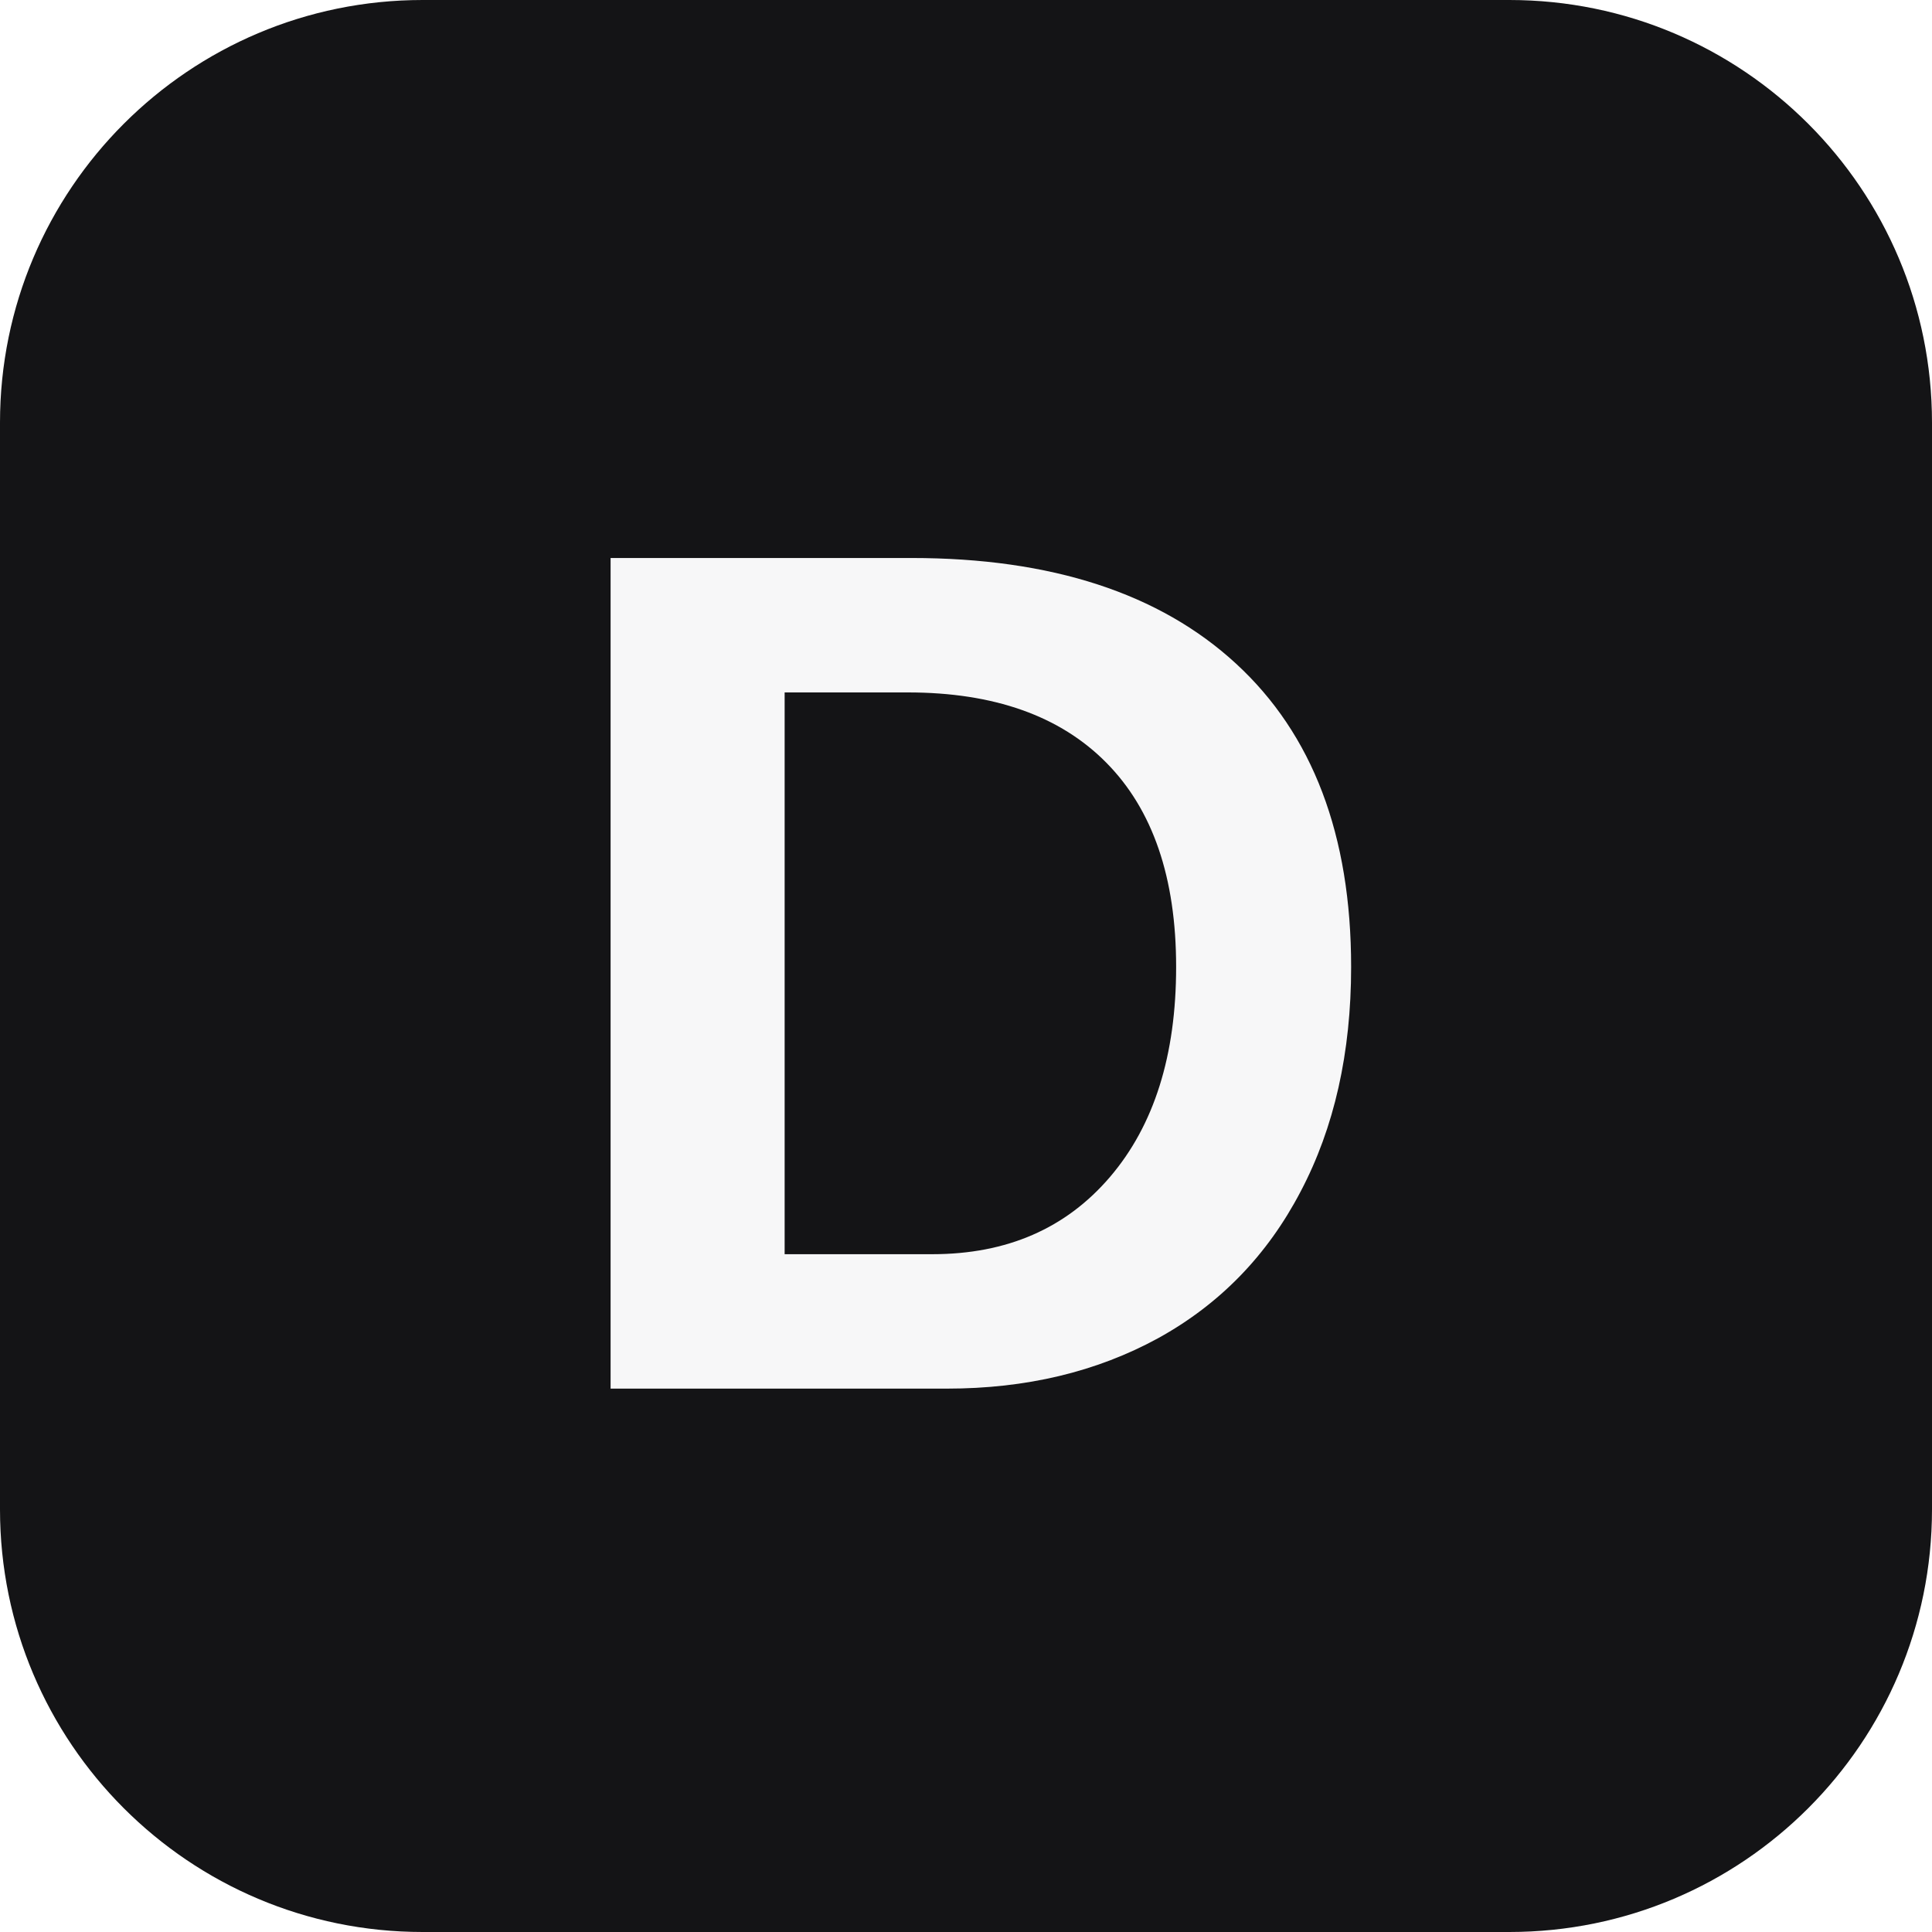
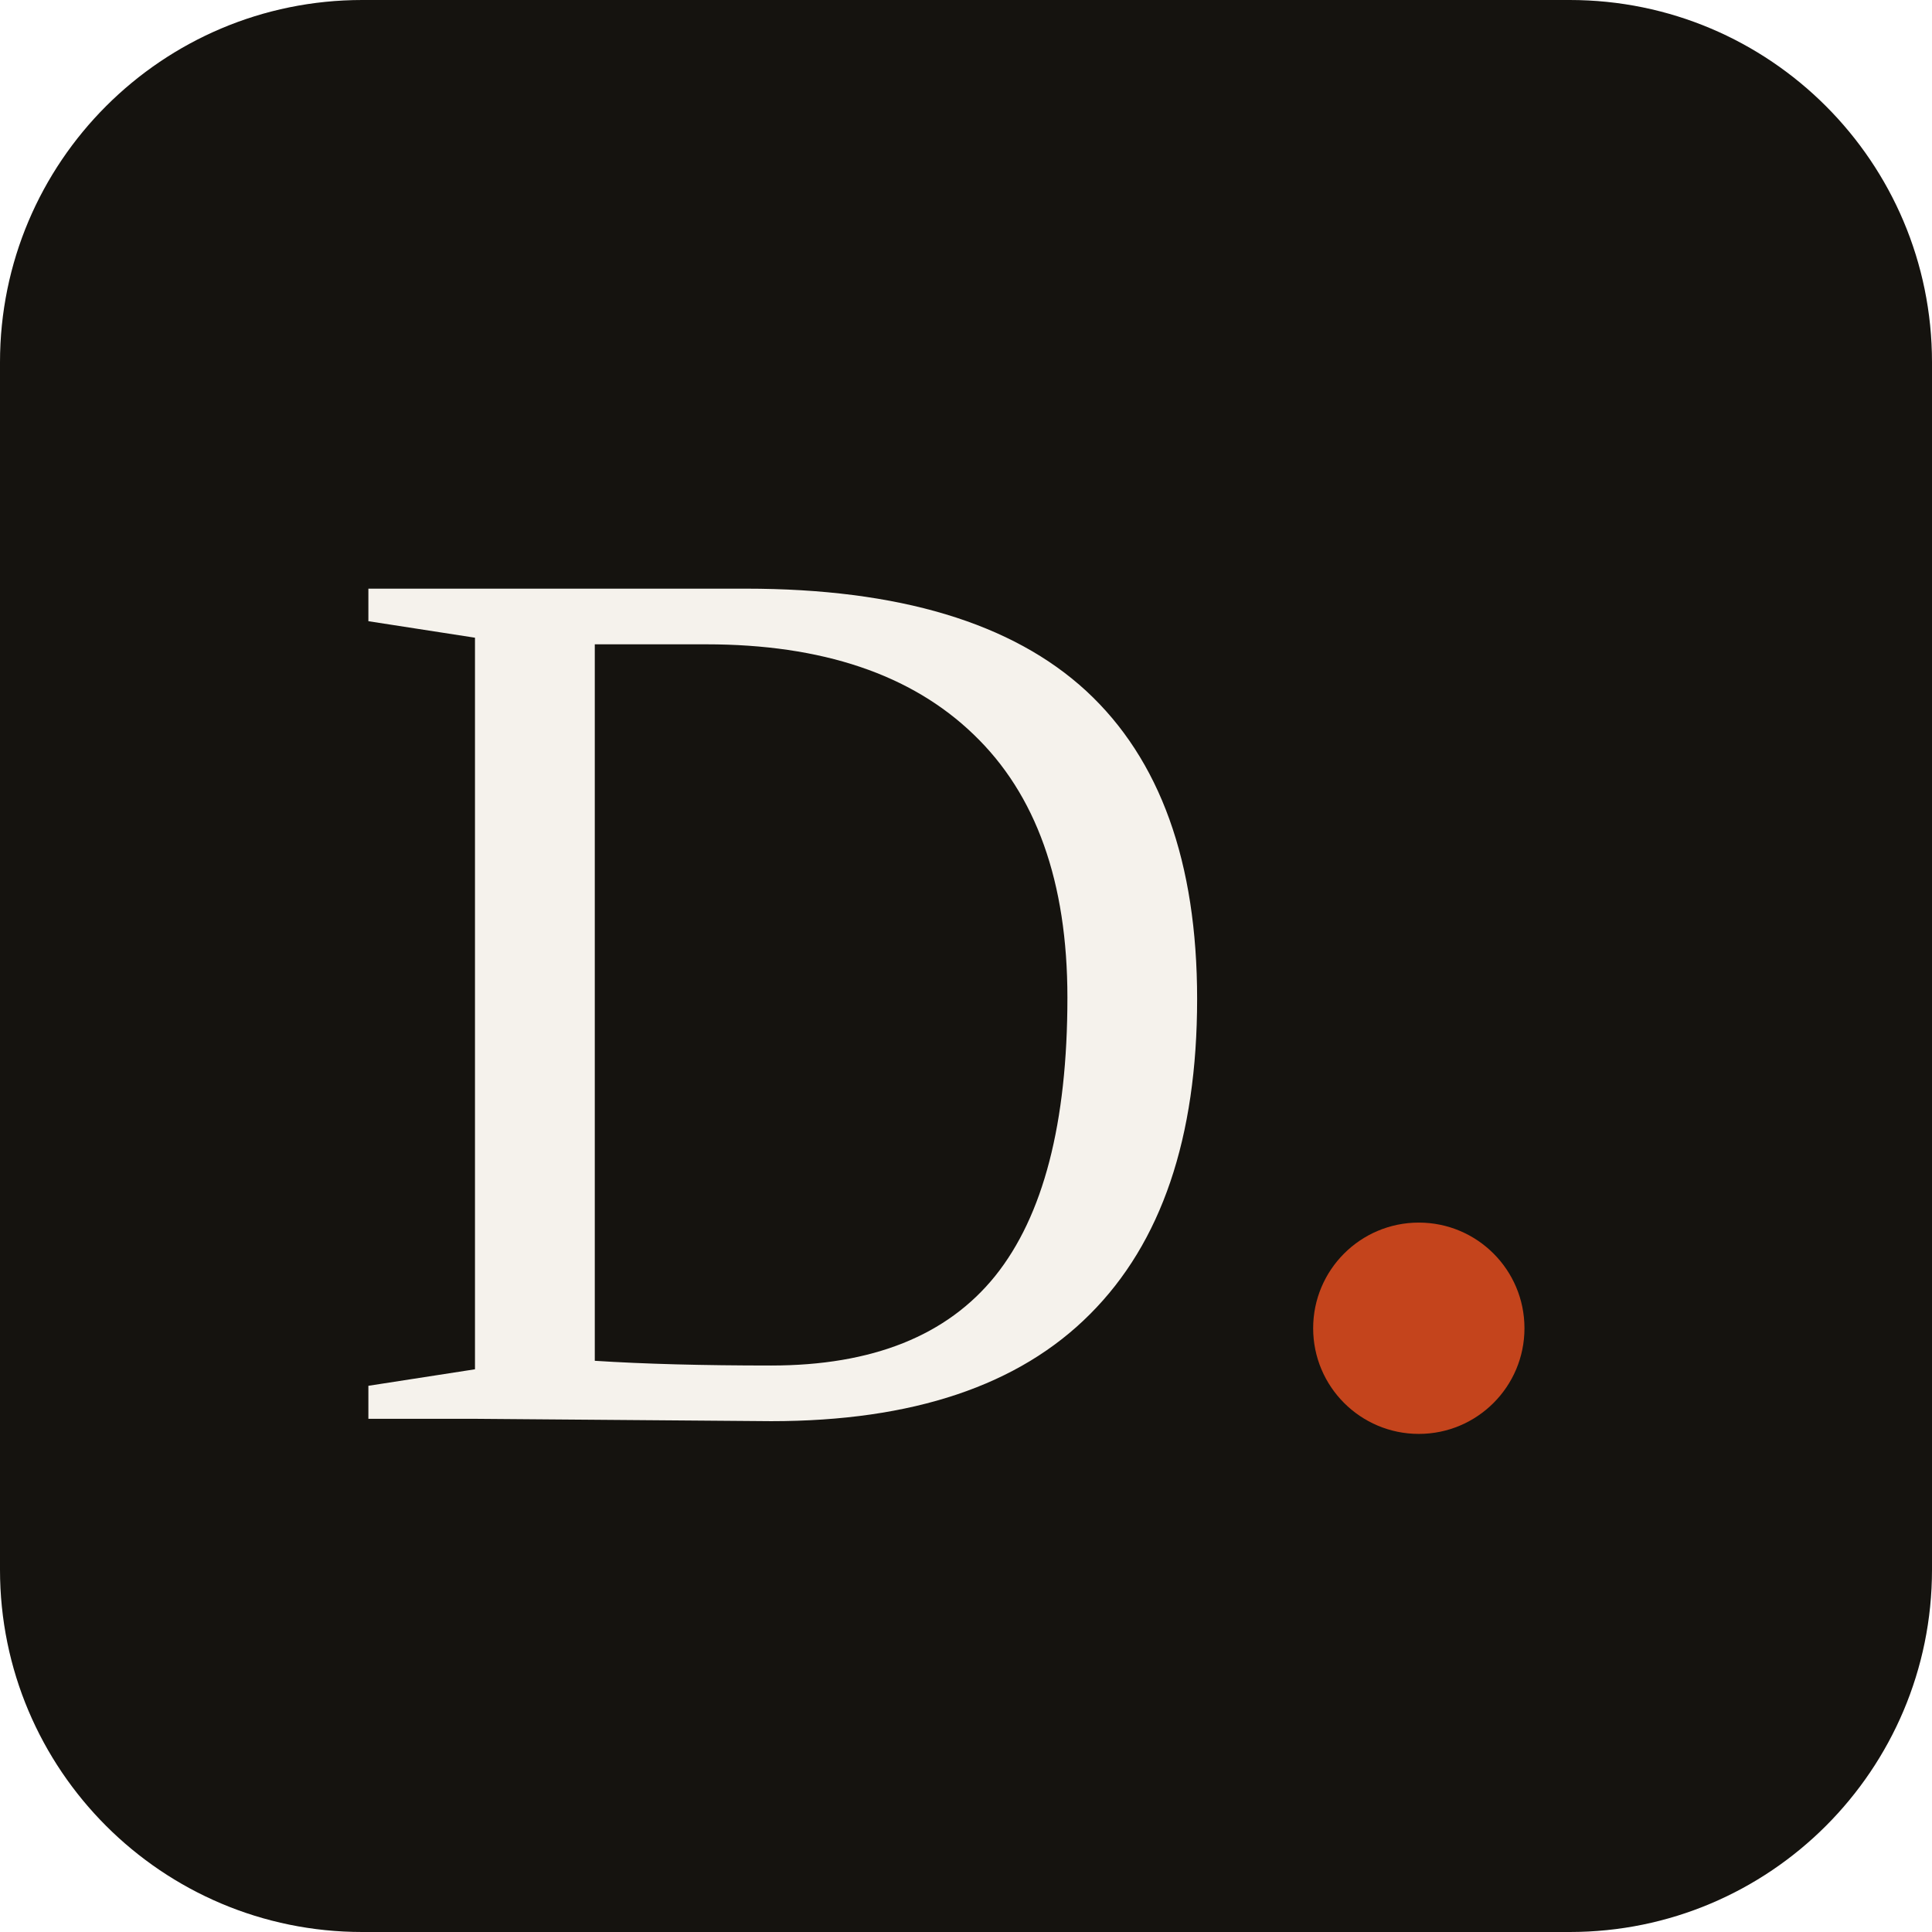
- <svg xmlns="http://www.w3.org/2000/svg" viewBox="0 0 64 64" width="64" height="64">
-   <rect width="64" height="64" rx="14" fill="#141416" />
-   <text x="32" y="46" font-family="Arial, sans-serif" font-size="40" font-weight="600" fill="#f7f7f8" text-anchor="middle">D</text>
+ <svg xmlns="http://www.w3.org/2000/svg" viewBox="0 0 64 64">
+   <rect width="64" height="64" rx="12" fill="#15130f" />
+   <text x="11" y="47" font-family="Georgia, 'Times New Roman', serif" font-size="42" fill="#f5f2ec">D</text>
+   <circle cx="47" cy="44" r="3.5" fill="#c4441c" />
</svg>
